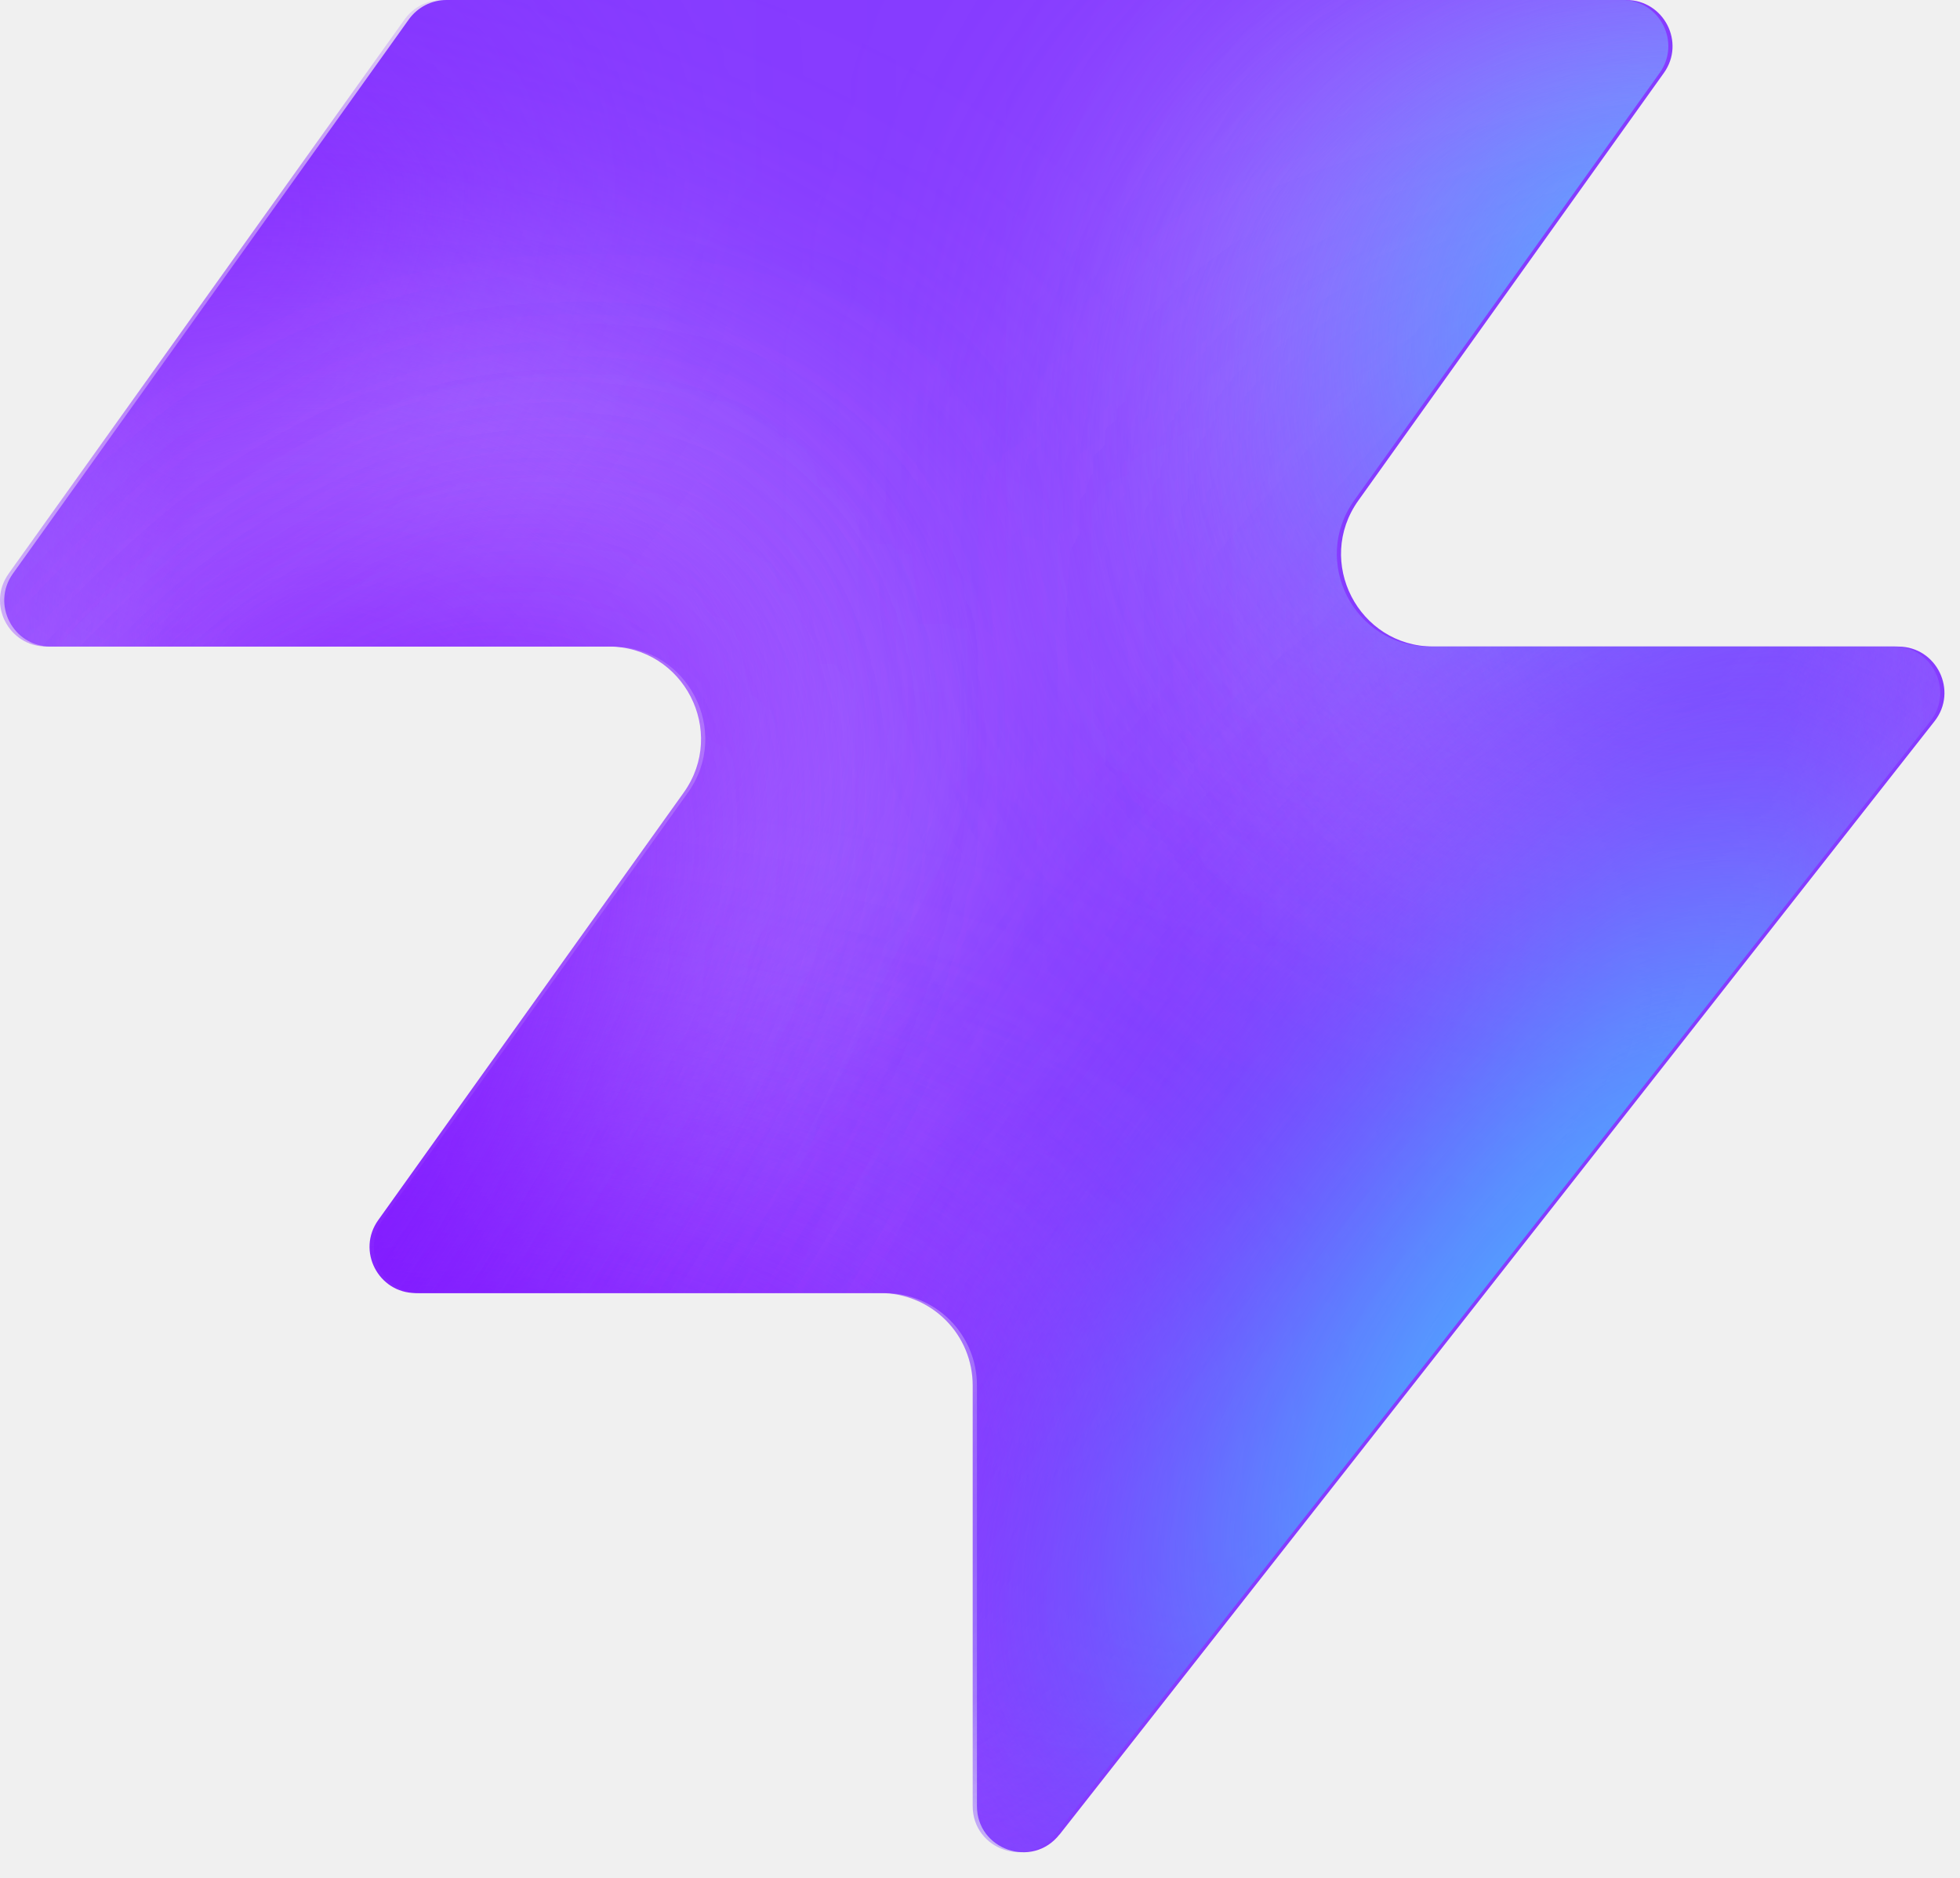
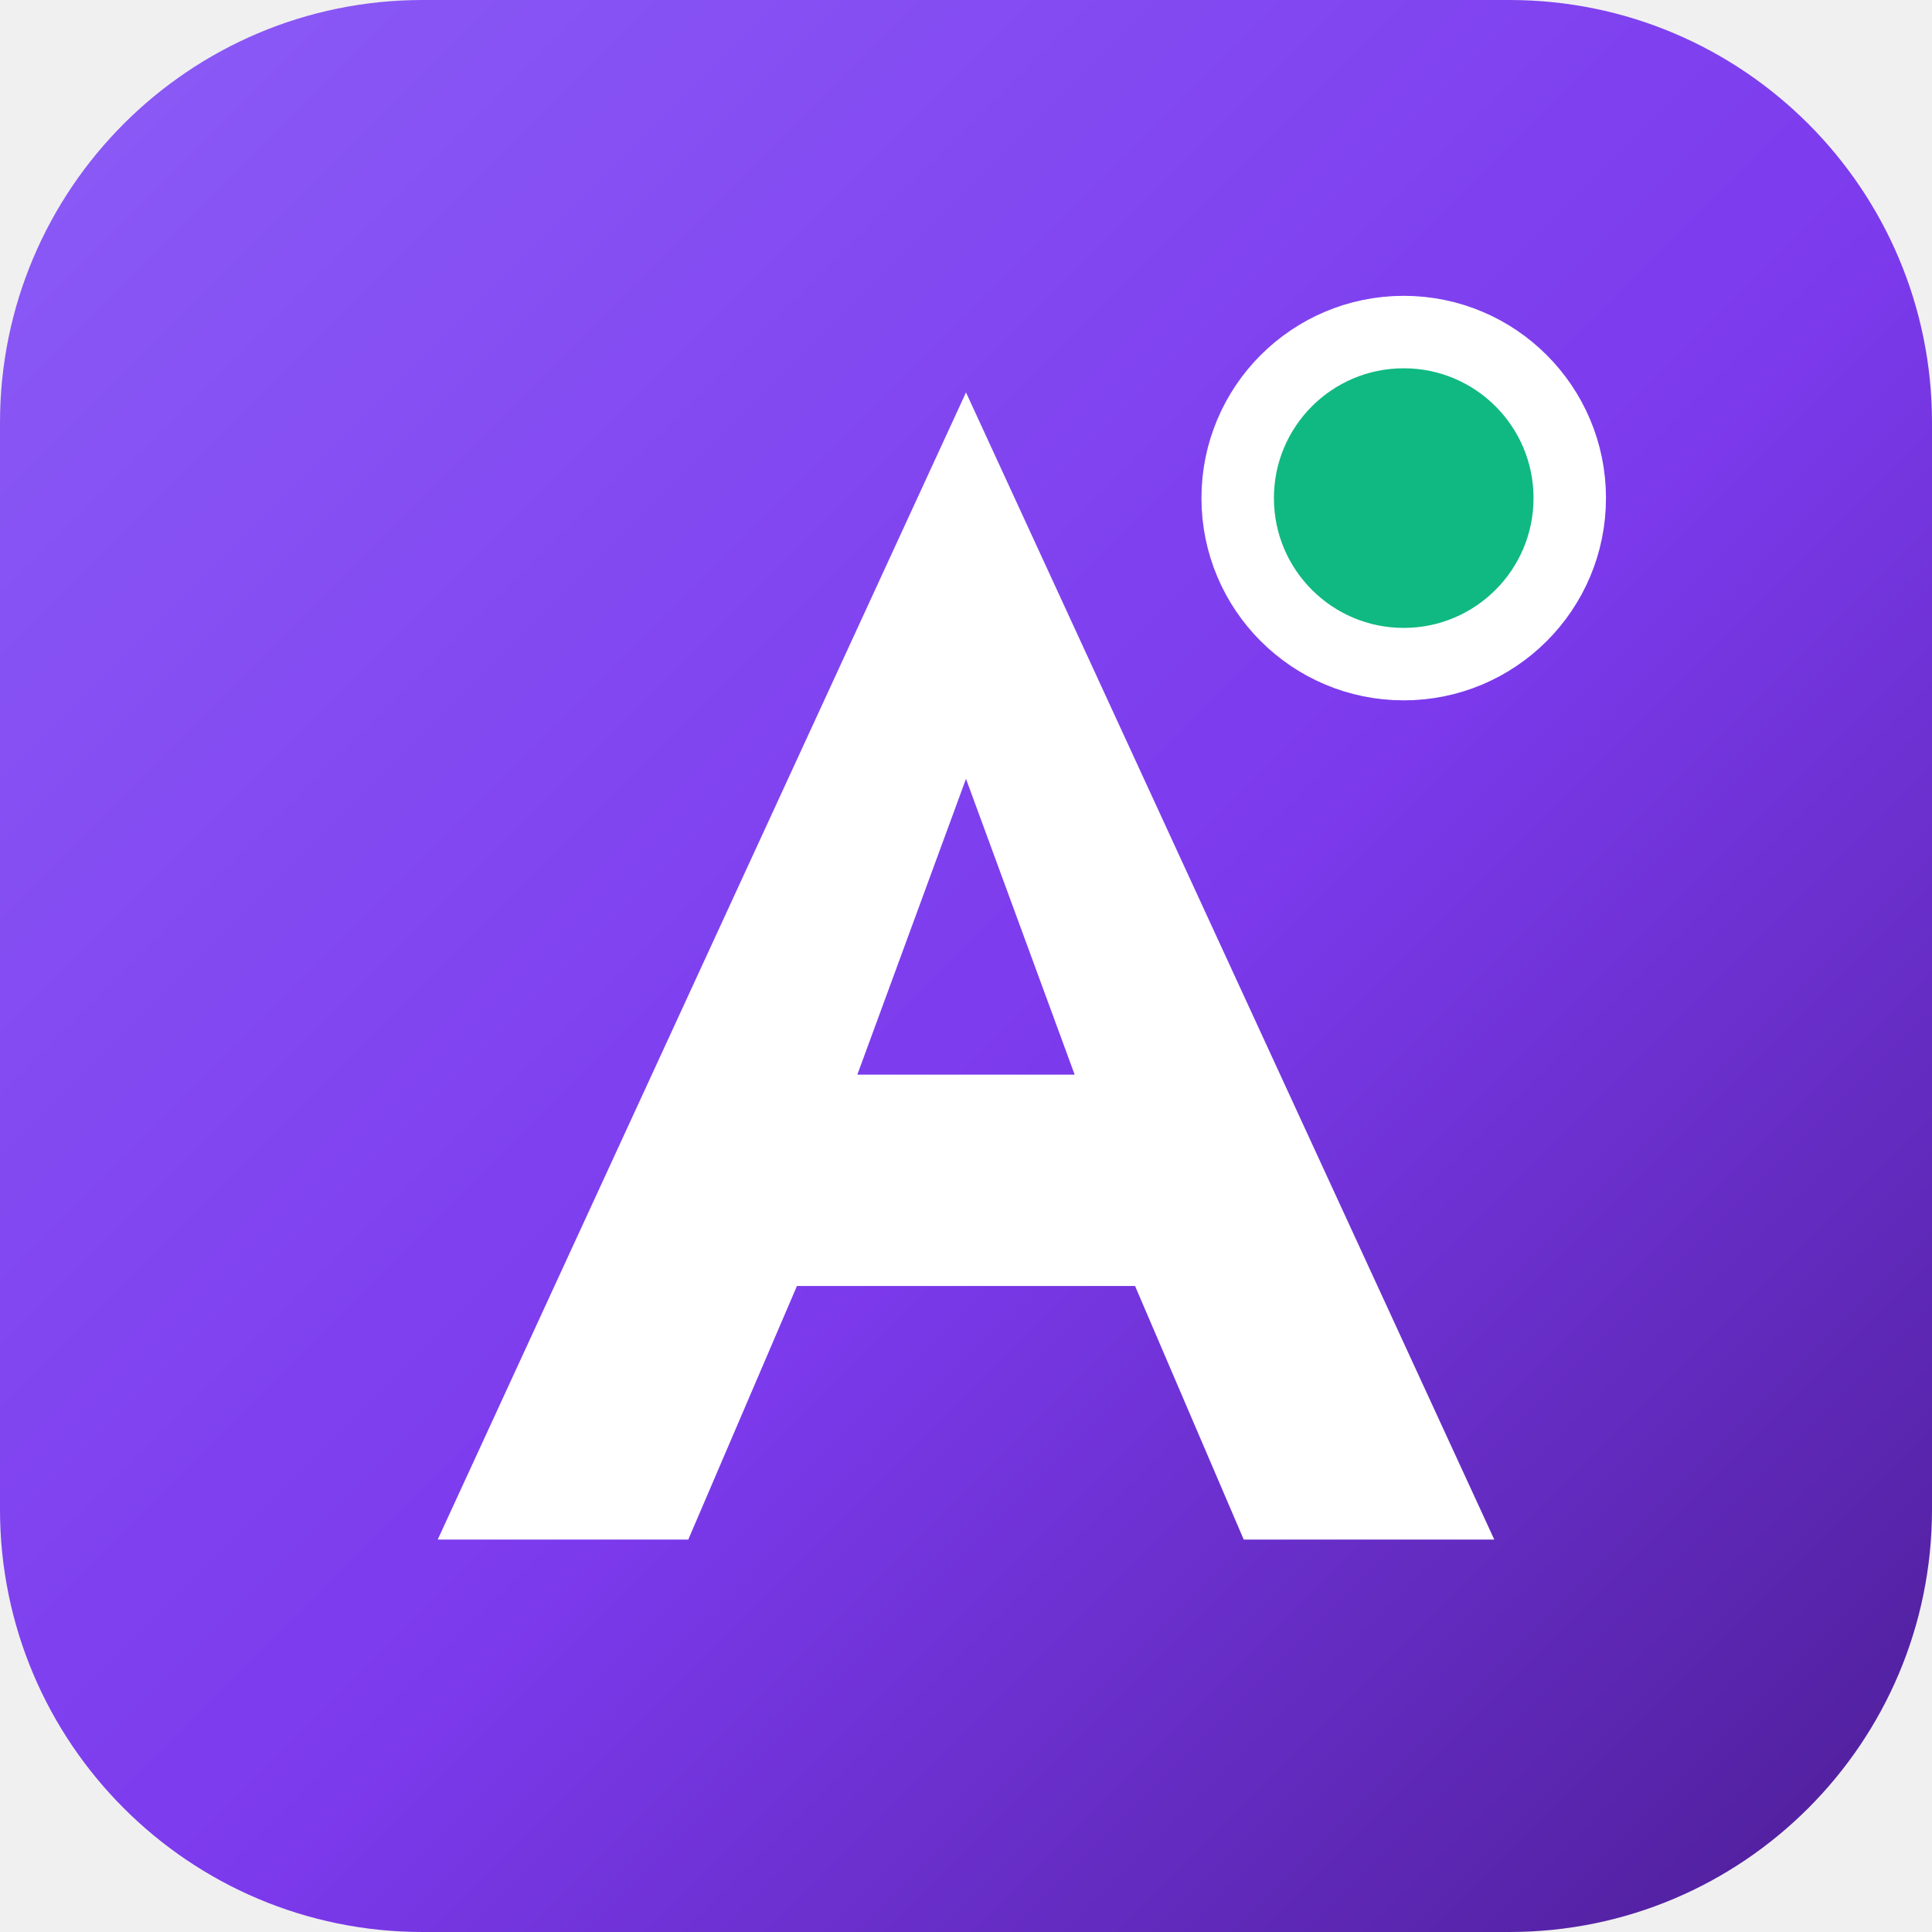
- <svg xmlns="http://www.w3.org/2000/svg" width="48" height="46" fill="none" viewBox="0 0 48 46">
-   <path fill="#863bff" d="M25.946 44.938c-.664.845-2.021.375-2.021-.698V33.937a2.26 2.26 0 0 0-2.262-2.262H10.287c-.92 0-1.456-1.04-.92-1.788l7.48-10.471c1.07-1.497 0-3.578-1.842-3.578H1.237c-.92 0-1.456-1.04-.92-1.788L10.013.474c.214-.297.556-.474.92-.474h28.894c.92 0 1.456 1.04.92 1.788l-7.48 10.471c-1.07 1.498 0 3.579 1.842 3.579h11.377c.943 0 1.473 1.088.89 1.83L25.947 44.94z" style="fill:#863bff;fill:color(display-p3 .525 .23 1);fill-opacity:1" />
-   <mask id="a" width="48" height="46" x="0" y="0" maskUnits="userSpaceOnUse" style="mask-type:alpha">
-     <path fill="#000" d="M25.842 44.938c-.664.844-2.021.375-2.021-.698V33.937a2.26 2.26 0 0 0-2.262-2.262H10.183c-.92 0-1.456-1.04-.92-1.788l7.48-10.471c1.07-1.498 0-3.579-1.842-3.579H1.133c-.92 0-1.456-1.04-.92-1.787L9.91.473c.214-.297.556-.474.92-.474h28.894c.92 0 1.456 1.04.92 1.788l-7.48 10.471c-1.07 1.498 0 3.578 1.842 3.578h11.377c.943 0 1.473 1.088.89 1.832L25.843 44.94z" style="fill:#000;fill-opacity:1" />
-   </mask>
-   <g mask="url(#a)">
-     <g filter="url(#b)">
-       <ellipse cx="5.508" cy="14.704" fill="#ede6ff" rx="5.508" ry="14.704" style="fill:#ede6ff;fill:color(display-p3 .927 .903 1);fill-opacity:1" transform="matrix(.00324 1 1 -.00324 -4.47 31.516)" />
-     </g>
-     <g filter="url(#c)">
-       <ellipse cx="10.399" cy="29.851" fill="#ede6ff" rx="10.399" ry="29.851" style="fill:#ede6ff;fill:color(display-p3 .927 .903 1);fill-opacity:1" transform="matrix(.00324 1 1 -.00324 -39.328 7.883)" />
-     </g>
-     <g filter="url(#d)">
-       <ellipse cx="5.508" cy="30.487" fill="#7e14ff" rx="5.508" ry="30.487" style="fill:#7e14ff;fill:color(display-p3 .492 .077 1);fill-opacity:1" transform="rotate(89.814 -25.913 -14.639)scale(1 -1)" />
-     </g>
-     <g filter="url(#e)">
-       <ellipse cx="5.508" cy="30.599" fill="#7e14ff" rx="5.508" ry="30.599" style="fill:#7e14ff;fill:color(display-p3 .492 .077 1);fill-opacity:1" transform="rotate(89.814 -32.644 -3.334)scale(1 -1)" />
-     </g>
-     <g filter="url(#f)">
-       <ellipse cx="5.508" cy="30.599" fill="#7e14ff" rx="5.508" ry="30.599" style="fill:#7e14ff;fill:color(display-p3 .492 .077 1);fill-opacity:1" transform="matrix(.00324 1 1 -.00324 -34.34 30.47)" />
-     </g>
-     <g filter="url(#g)">
-       <ellipse cx="14.072" cy="22.078" fill="#ede6ff" rx="14.072" ry="22.078" style="fill:#ede6ff;fill:color(display-p3 .927 .903 1);fill-opacity:1" transform="rotate(93.35 24.506 48.493)scale(-1 1)" />
-     </g>
-     <g filter="url(#h)">
-       <ellipse cx="3.47" cy="21.501" fill="#7e14ff" rx="3.47" ry="21.501" style="fill:#7e14ff;fill:color(display-p3 .492 .077 1);fill-opacity:1" transform="rotate(89.009 28.708 47.59)scale(-1 1)" />
-     </g>
-     <g filter="url(#i)">
-       <ellipse cx="3.47" cy="21.501" fill="#7e14ff" rx="3.47" ry="21.501" style="fill:#7e14ff;fill:color(display-p3 .492 .077 1);fill-opacity:1" transform="rotate(89.009 28.708 47.59)scale(-1 1)" />
-     </g>
-     <g filter="url(#j)">
-       <ellipse cx=".387" cy="8.972" fill="#7e14ff" rx="4.407" ry="29.108" style="fill:#7e14ff;fill:color(display-p3 .492 .077 1);fill-opacity:1" transform="rotate(39.51 .387 8.972)" />
-     </g>
-     <g filter="url(#k)">
-       <ellipse cx="47.523" cy="-6.092" fill="#7e14ff" rx="4.407" ry="29.108" style="fill:#7e14ff;fill:color(display-p3 .492 .077 1);fill-opacity:1" transform="rotate(37.892 47.523 -6.092)" />
-     </g>
-     <g filter="url(#l)">
-       <ellipse cx="41.412" cy="6.333" fill="#47bfff" rx="5.971" ry="9.665" style="fill:#47bfff;fill:color(display-p3 .28 .748 1);fill-opacity:1" transform="rotate(37.892 41.412 6.333)" />
-     </g>
-     <g filter="url(#m)">
-       <ellipse cx="-1.879" cy="38.332" fill="#7e14ff" rx="4.407" ry="29.108" style="fill:#7e14ff;fill:color(display-p3 .492 .077 1);fill-opacity:1" transform="rotate(37.892 -1.88 38.332)" />
-     </g>
-     <g filter="url(#n)">
-       <ellipse cx="-1.879" cy="38.332" fill="#7e14ff" rx="4.407" ry="29.108" style="fill:#7e14ff;fill:color(display-p3 .492 .077 1);fill-opacity:1" transform="rotate(37.892 -1.88 38.332)" />
-     </g>
-     <g filter="url(#o)">
-       <ellipse cx="35.651" cy="29.907" fill="#7e14ff" rx="4.407" ry="29.108" style="fill:#7e14ff;fill:color(display-p3 .492 .077 1);fill-opacity:1" transform="rotate(37.892 35.651 29.907)" />
-     </g>
-     <g filter="url(#p)">
-       <ellipse cx="38.418" cy="32.4" fill="#47bfff" rx="5.971" ry="15.297" style="fill:#47bfff;fill:color(display-p3 .28 .748 1);fill-opacity:1" transform="rotate(37.892 38.418 32.4)" />
-     </g>
-   </g>
+ <svg xmlns="http://www.w3.org/2000/svg" viewBox="0 0 64 64">
  <defs>
-     <filter id="b" width="60.045" height="41.654" x="-19.77" y="16.149" color-interpolation-filters="sRGB" filterUnits="userSpaceOnUse">
-       <feFlood flood-opacity="0" result="BackgroundImageFix" />
-       <feBlend in="SourceGraphic" in2="BackgroundImageFix" result="shape" />
-       <feGaussianBlur result="effect1_foregroundBlur_2002_17158" stdDeviation="7.659" />
-     </filter>
-     <filter id="c" width="90.34" height="51.437" x="-54.613" y="-7.533" color-interpolation-filters="sRGB" filterUnits="userSpaceOnUse">
-       <feFlood flood-opacity="0" result="BackgroundImageFix" />
-       <feBlend in="SourceGraphic" in2="BackgroundImageFix" result="shape" />
-       <feGaussianBlur result="effect1_foregroundBlur_2002_17158" stdDeviation="7.659" />
-     </filter>
-     <filter id="d" width="79.355" height="29.4" x="-49.64" y="2.03" color-interpolation-filters="sRGB" filterUnits="userSpaceOnUse">
-       <feFlood flood-opacity="0" result="BackgroundImageFix" />
-       <feBlend in="SourceGraphic" in2="BackgroundImageFix" result="shape" />
-       <feGaussianBlur result="effect1_foregroundBlur_2002_17158" stdDeviation="4.596" />
-     </filter>
-     <filter id="e" width="79.579" height="29.4" x="-45.045" y="20.029" color-interpolation-filters="sRGB" filterUnits="userSpaceOnUse">
-       <feFlood flood-opacity="0" result="BackgroundImageFix" />
-       <feBlend in="SourceGraphic" in2="BackgroundImageFix" result="shape" />
-       <feGaussianBlur result="effect1_foregroundBlur_2002_17158" stdDeviation="4.596" />
-     </filter>
-     <filter id="f" width="79.579" height="29.4" x="-43.513" y="21.178" color-interpolation-filters="sRGB" filterUnits="userSpaceOnUse">
-       <feFlood flood-opacity="0" result="BackgroundImageFix" />
-       <feBlend in="SourceGraphic" in2="BackgroundImageFix" result="shape" />
-       <feGaussianBlur result="effect1_foregroundBlur_2002_17158" stdDeviation="4.596" />
-     </filter>
-     <filter id="g" width="74.749" height="58.852" x="15.756" y="-17.901" color-interpolation-filters="sRGB" filterUnits="userSpaceOnUse">
-       <feFlood flood-opacity="0" result="BackgroundImageFix" />
-       <feBlend in="SourceGraphic" in2="BackgroundImageFix" result="shape" />
-       <feGaussianBlur result="effect1_foregroundBlur_2002_17158" stdDeviation="7.659" />
-     </filter>
-     <filter id="h" width="61.377" height="25.362" x="23.548" y="2.284" color-interpolation-filters="sRGB" filterUnits="userSpaceOnUse">
-       <feFlood flood-opacity="0" result="BackgroundImageFix" />
-       <feBlend in="SourceGraphic" in2="BackgroundImageFix" result="shape" />
-       <feGaussianBlur result="effect1_foregroundBlur_2002_17158" stdDeviation="4.596" />
-     </filter>
-     <filter id="i" width="61.377" height="25.362" x="23.548" y="2.284" color-interpolation-filters="sRGB" filterUnits="userSpaceOnUse">
-       <feFlood flood-opacity="0" result="BackgroundImageFix" />
-       <feBlend in="SourceGraphic" in2="BackgroundImageFix" result="shape" />
-       <feGaussianBlur result="effect1_foregroundBlur_2002_17158" stdDeviation="4.596" />
-     </filter>
-     <filter id="j" width="56.045" height="63.649" x="-27.636" y="-22.853" color-interpolation-filters="sRGB" filterUnits="userSpaceOnUse">
-       <feFlood flood-opacity="0" result="BackgroundImageFix" />
-       <feBlend in="SourceGraphic" in2="BackgroundImageFix" result="shape" />
-       <feGaussianBlur result="effect1_foregroundBlur_2002_17158" stdDeviation="4.596" />
-     </filter>
-     <filter id="k" width="54.814" height="64.646" x="20.116" y="-38.415" color-interpolation-filters="sRGB" filterUnits="userSpaceOnUse">
-       <feFlood flood-opacity="0" result="BackgroundImageFix" />
-       <feBlend in="SourceGraphic" in2="BackgroundImageFix" result="shape" />
-       <feGaussianBlur result="effect1_foregroundBlur_2002_17158" stdDeviation="4.596" />
-     </filter>
-     <filter id="l" width="33.541" height="35.313" x="24.641" y="-11.323" color-interpolation-filters="sRGB" filterUnits="userSpaceOnUse">
-       <feFlood flood-opacity="0" result="BackgroundImageFix" />
-       <feBlend in="SourceGraphic" in2="BackgroundImageFix" result="shape" />
-       <feGaussianBlur result="effect1_foregroundBlur_2002_17158" stdDeviation="4.596" />
-     </filter>
-     <filter id="m" width="54.814" height="64.646" x="-29.286" y="6.009" color-interpolation-filters="sRGB" filterUnits="userSpaceOnUse">
-       <feFlood flood-opacity="0" result="BackgroundImageFix" />
-       <feBlend in="SourceGraphic" in2="BackgroundImageFix" result="shape" />
-       <feGaussianBlur result="effect1_foregroundBlur_2002_17158" stdDeviation="4.596" />
-     </filter>
-     <filter id="n" width="54.814" height="64.646" x="-29.286" y="6.009" color-interpolation-filters="sRGB" filterUnits="userSpaceOnUse">
-       <feFlood flood-opacity="0" result="BackgroundImageFix" />
-       <feBlend in="SourceGraphic" in2="BackgroundImageFix" result="shape" />
-       <feGaussianBlur result="effect1_foregroundBlur_2002_17158" stdDeviation="4.596" />
-     </filter>
-     <filter id="o" width="54.814" height="64.646" x="8.244" y="-2.416" color-interpolation-filters="sRGB" filterUnits="userSpaceOnUse">
-       <feFlood flood-opacity="0" result="BackgroundImageFix" />
-       <feBlend in="SourceGraphic" in2="BackgroundImageFix" result="shape" />
-       <feGaussianBlur result="effect1_foregroundBlur_2002_17158" stdDeviation="4.596" />
-     </filter>
-     <filter id="p" width="39.409" height="43.623" x="18.713" y="10.588" color-interpolation-filters="sRGB" filterUnits="userSpaceOnUse">
-       <feFlood flood-opacity="0" result="BackgroundImageFix" />
-       <feBlend in="SourceGraphic" in2="BackgroundImageFix" result="shape" />
-       <feGaussianBlur result="effect1_foregroundBlur_2002_17158" stdDeviation="4.596" />
-     </filter>
+     <linearGradient id="bg" x1="0" y1="0" x2="64" y2="64" gradientUnits="userSpaceOnUse">
+       <stop offset="0" stop-color="#8B5CF6" />
+       <stop offset=".55" stop-color="#7C3AED" />
+       <stop offset="1" stop-color="#4C1D95" />
+     </linearGradient>
  </defs>
+   <rect width="64" height="64" rx="14" fill="url(#bg)" />
+   <path fill-rule="evenodd" fill="#ffffff" d="M32 13 L49.5 51 H41.2 L37.6 42.6 H26.4 L22.8 51 H14.5 Z        M32 25.8 L28.4 35.6 h7.2 Z" />
+   <circle cx="46.5" cy="16.5" r="5.5" fill="#10B981" stroke="#ffffff" stroke-width="2.4" />
</svg>
